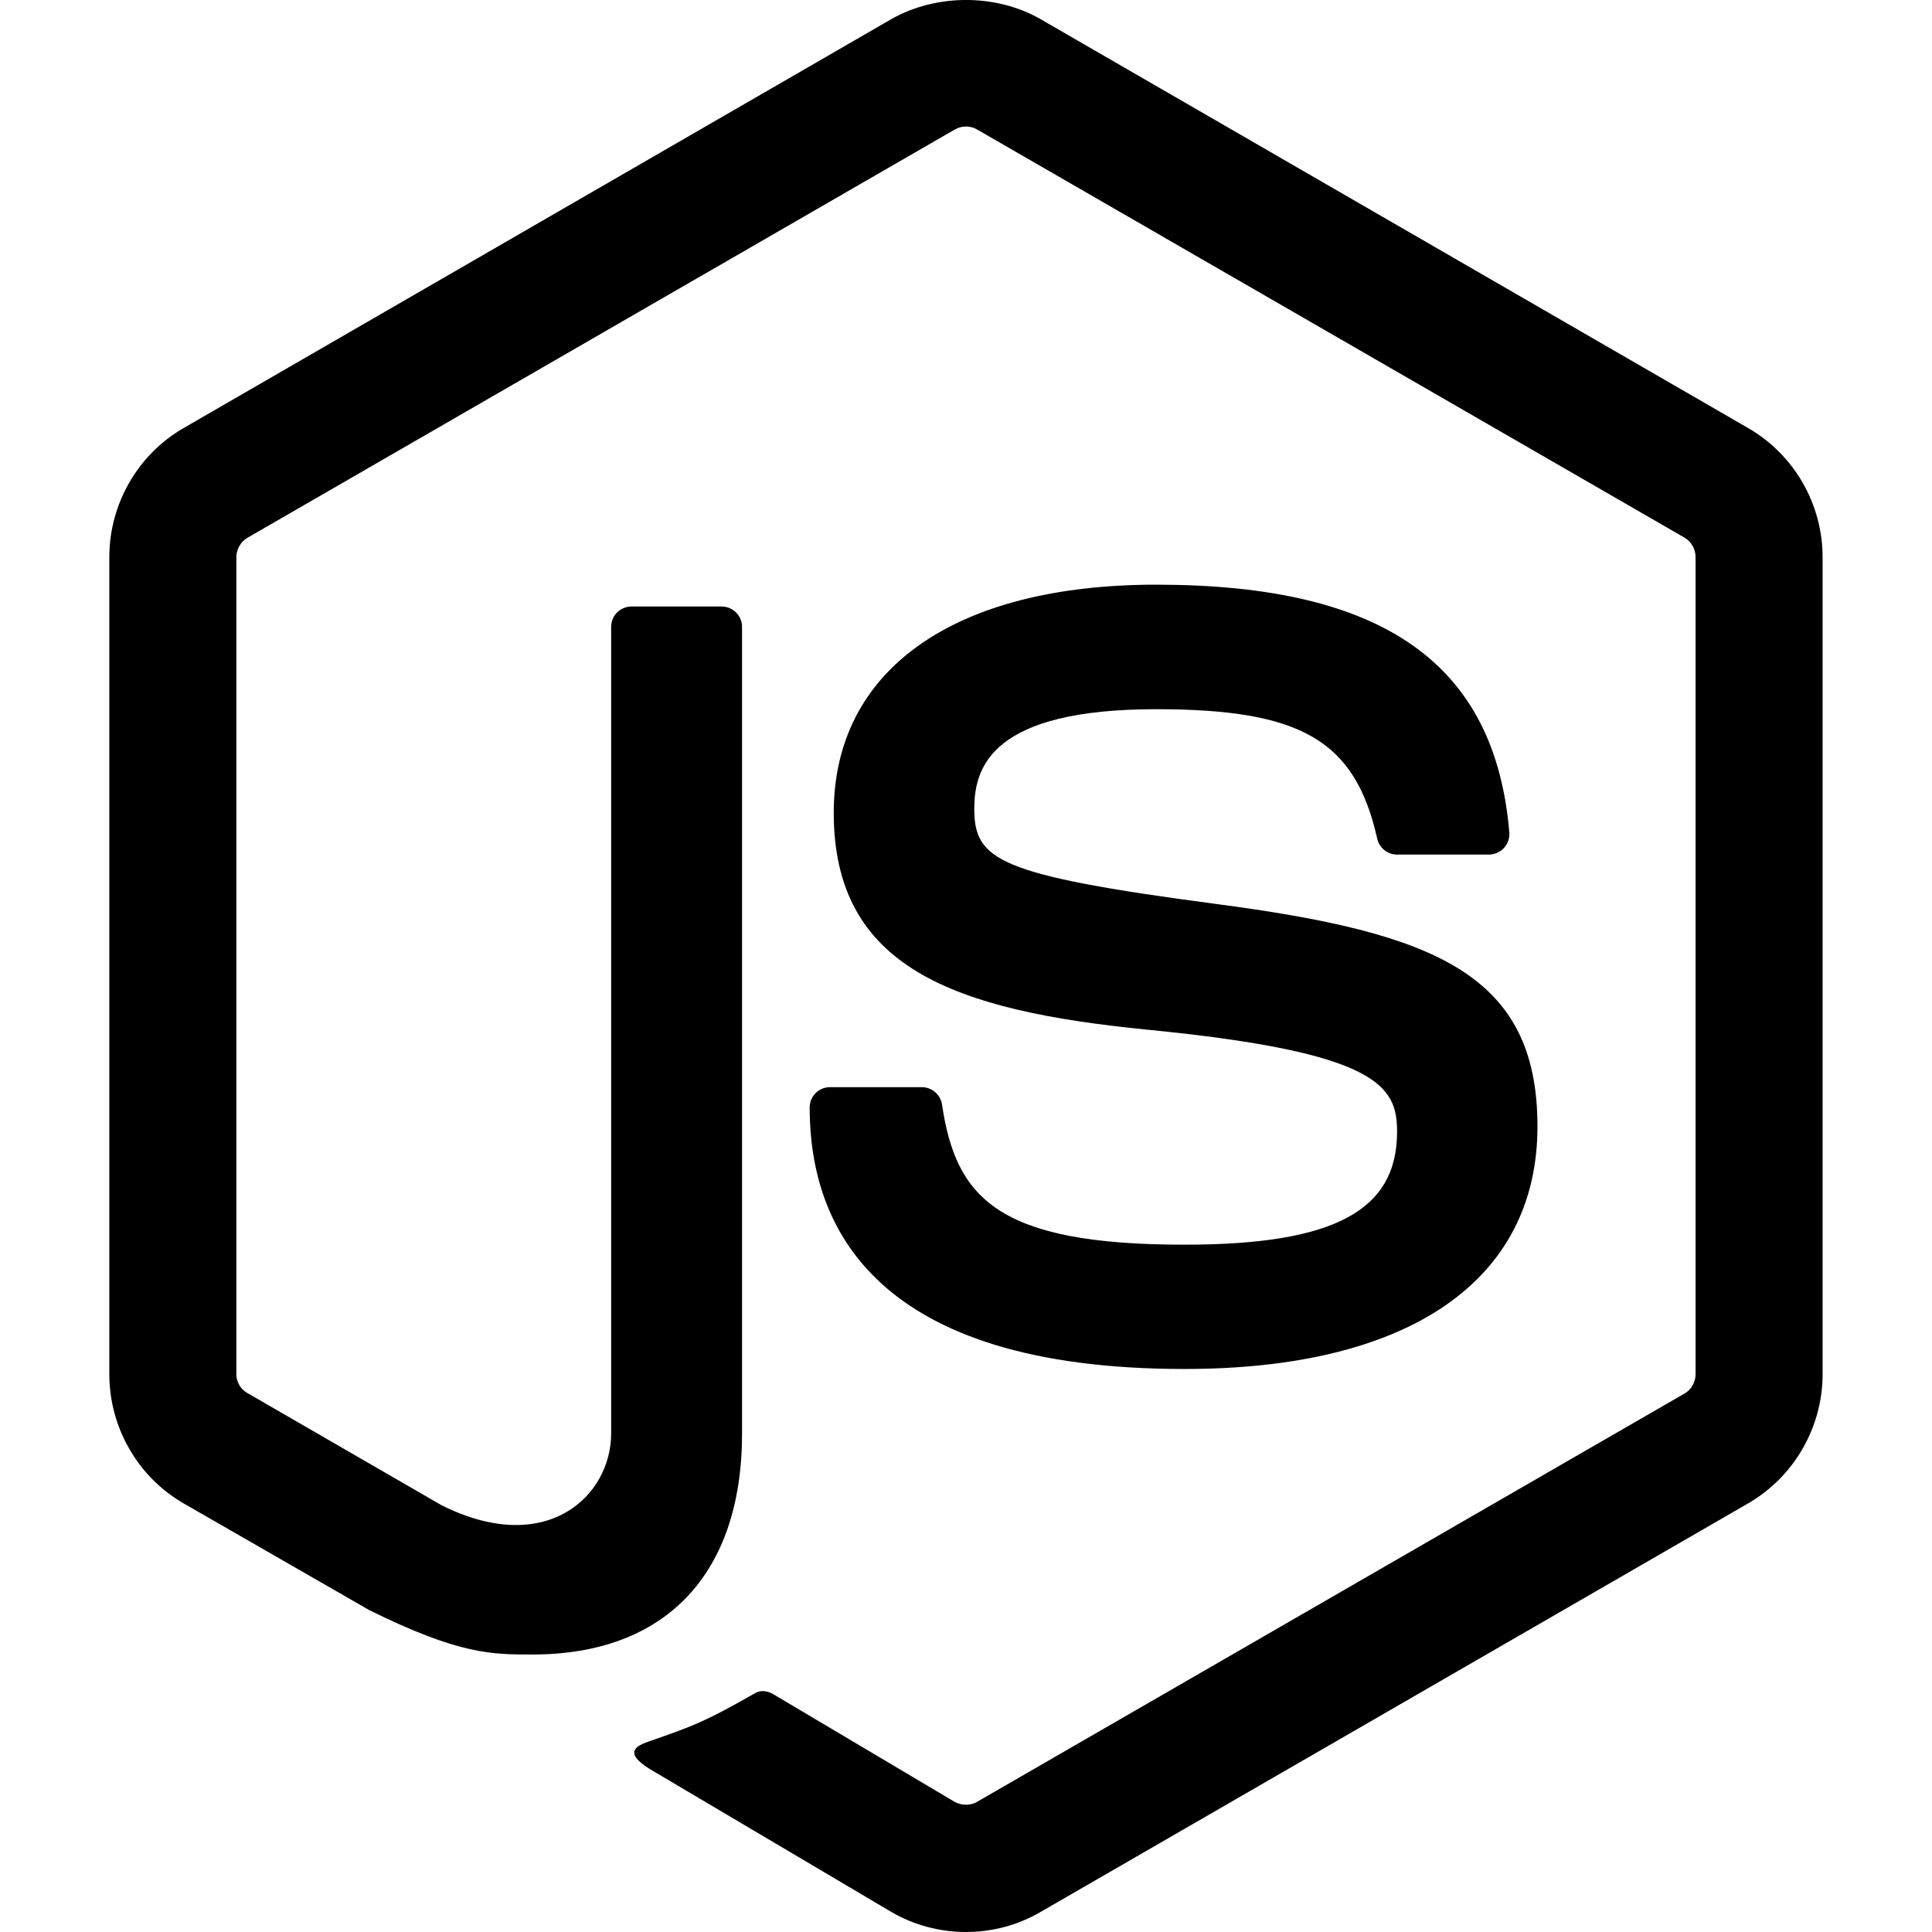
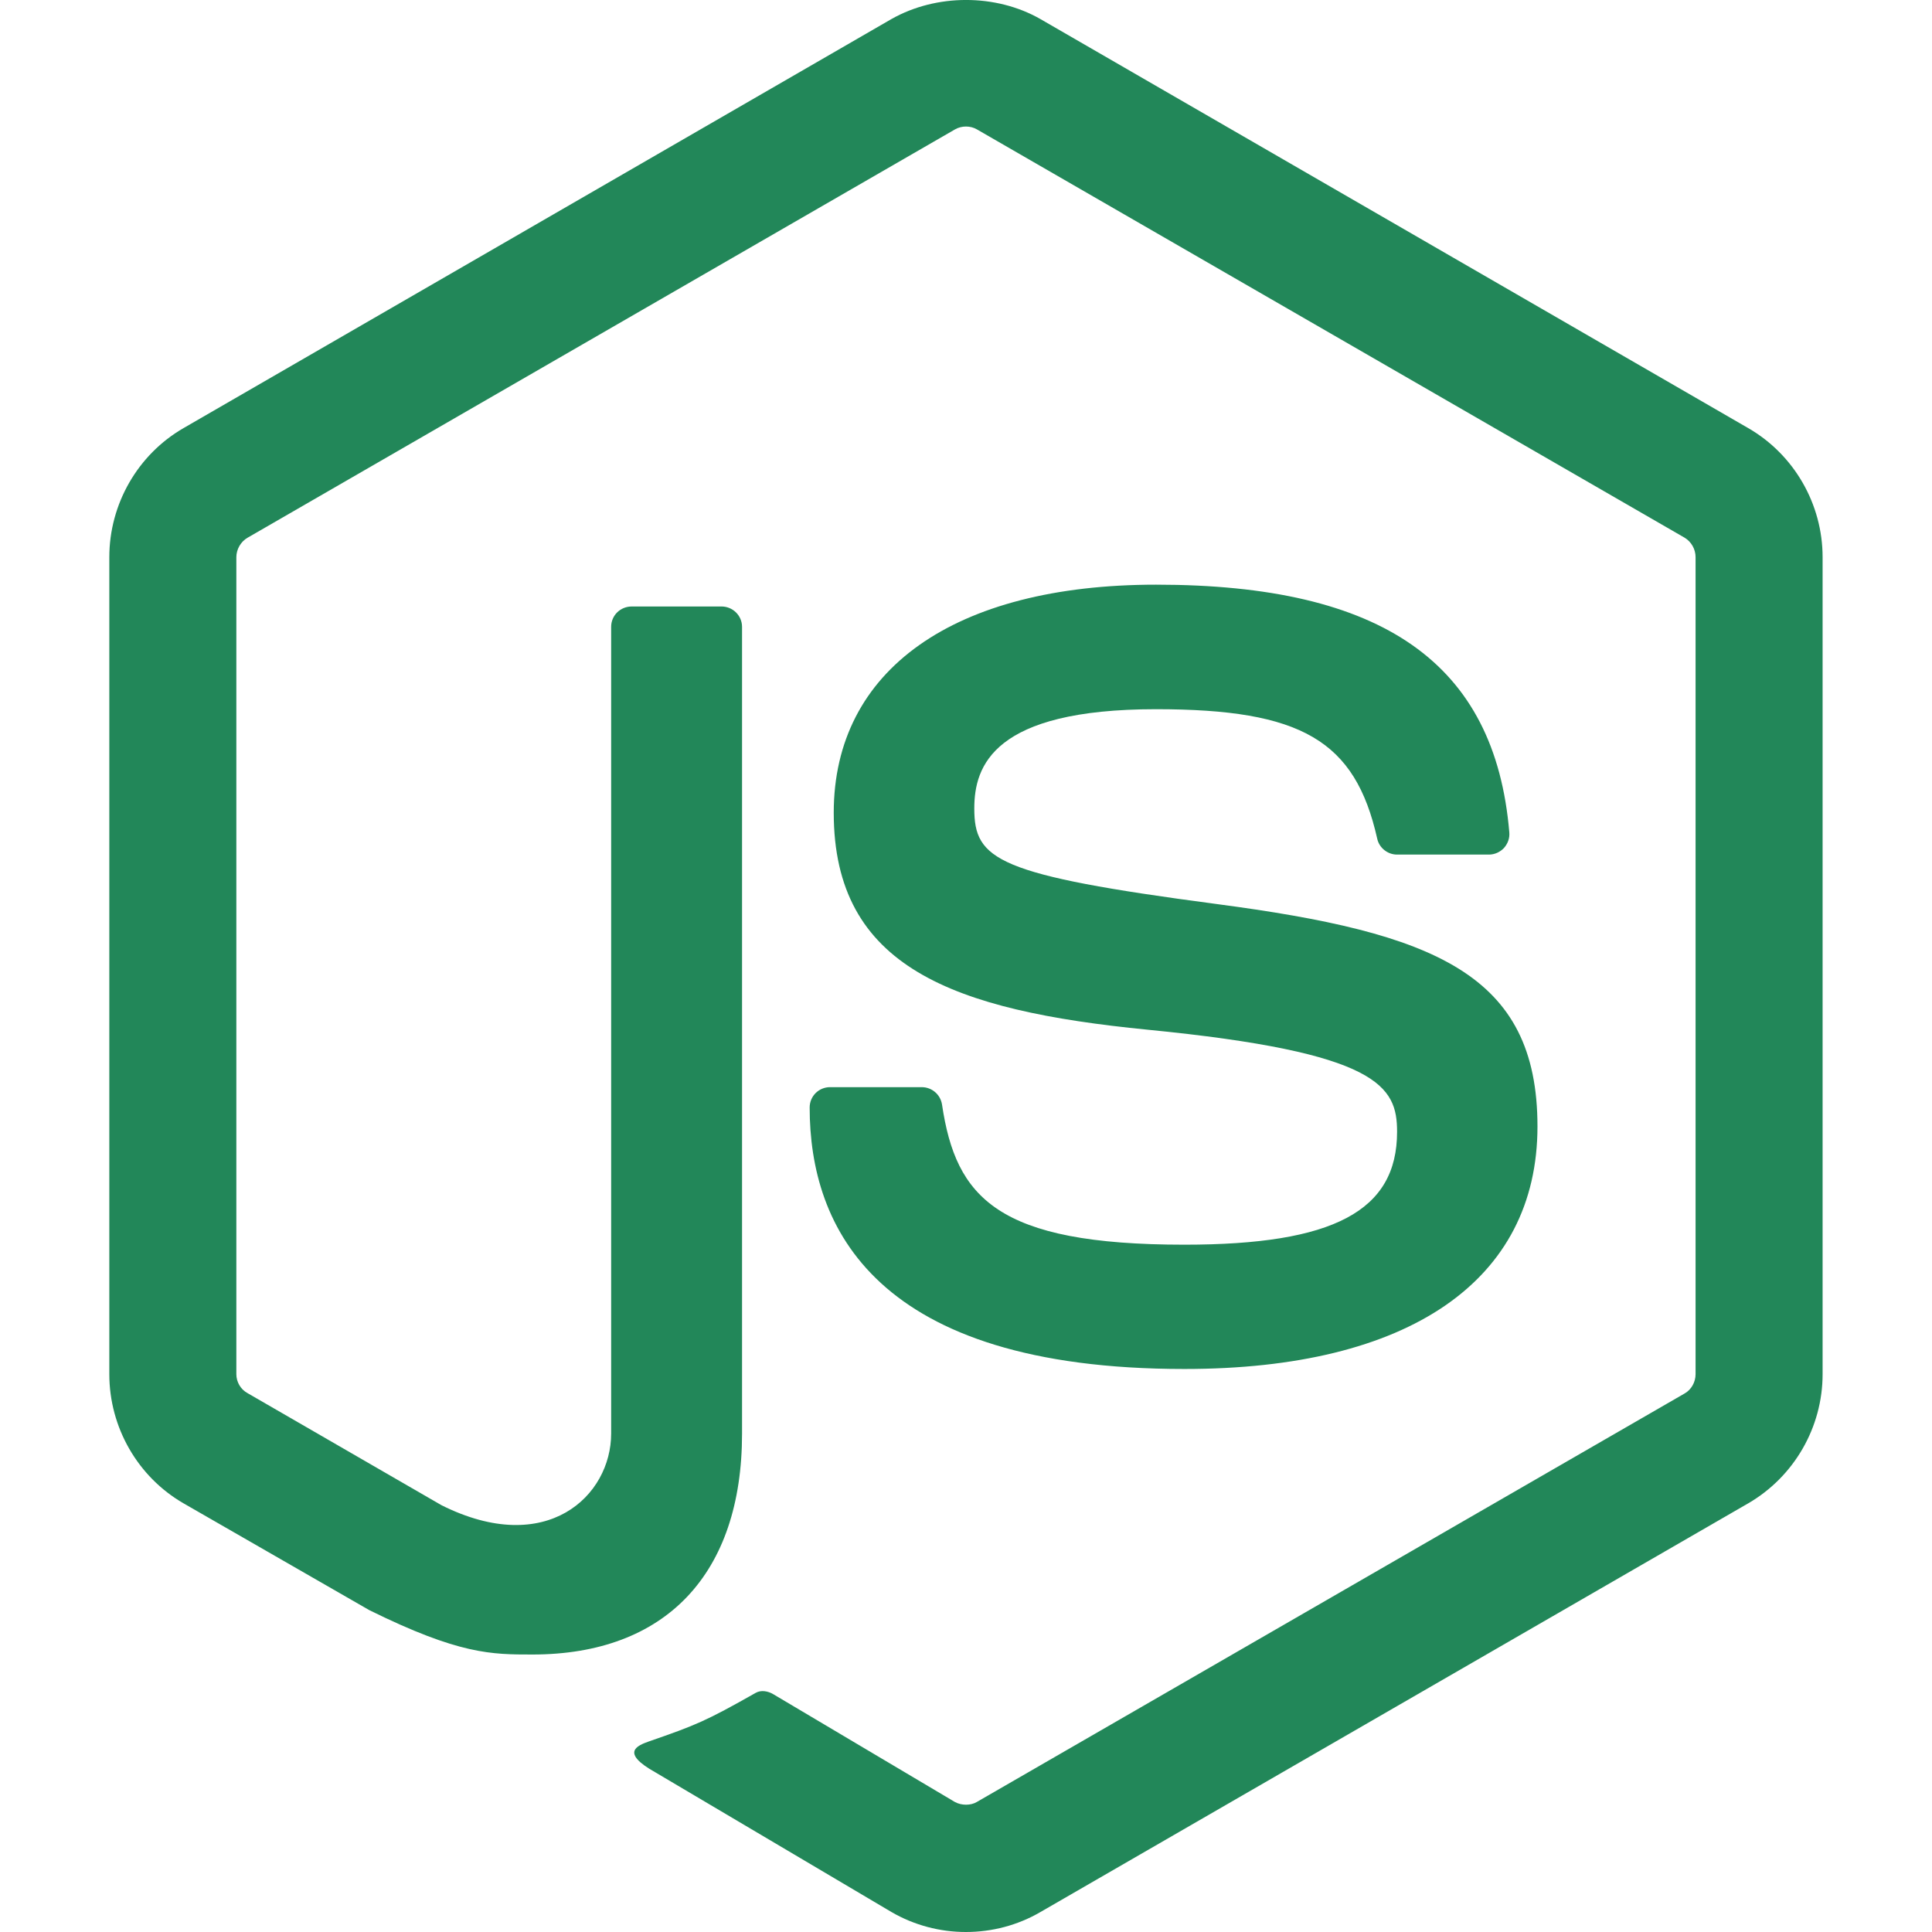
<svg xmlns="http://www.w3.org/2000/svg" role="img" viewBox="0 0 24 24">
-   <path d="M11.998,24c-0.321,0-0.641-0.084-0.922-0.247l-2.936-1.737c-0.438-0.245-0.224-0.332-0.08-0.383 c0.585-0.203,0.703-0.25,1.328-0.604c0.065-0.037,0.151-0.023,0.218,0.017l2.256,1.339c0.082,0.045,0.197,0.045,0.272,0l8.795-5.076 c0.082-0.047,0.134-0.141,0.134-0.238V6.921c0-0.099-0.053-0.192-0.137-0.242l-8.791-5.072c-0.081-0.047-0.189-0.047-0.271,0 L3.075,6.68C2.99,6.729,2.936,6.825,2.936,6.921v10.15c0,0.097,0.054,0.189,0.139,0.235l2.409,1.392 c1.307,0.654,2.108-0.116,2.108-0.89V7.787c0-0.142,0.114-0.253,0.256-0.253h1.115c0.139,0,0.255,0.112,0.255,0.253v10.021 c0,1.745-0.95,2.745-2.604,2.745c-0.508,0-0.909,0-2.026-0.551L2.28,18.675c-0.57-0.329-0.922-0.945-0.922-1.604V6.921 c0-0.659,0.353-1.275,0.922-1.603l8.795-5.082c0.557-0.315,1.296-0.315,1.848,0l8.794,5.082c0.57,0.329,0.924,0.944,0.924,1.603 v10.15c0,0.659-0.354,1.273-0.924,1.604l-8.794,5.078C12.643,23.916,12.324,24,11.998,24z M19.099,13.993 c0-1.9-1.284-2.406-3.987-2.763c-2.731-0.361-3.009-0.548-3.009-1.187c0-0.528,0.235-1.233,2.258-1.233 c1.807,0,2.473,0.389,2.747,1.607c0.024,0.115,0.129,0.199,0.247,0.199h1.141c0.071,0,0.138-0.031,0.186-0.081 c0.048-0.054,0.074-0.123,0.067-0.196c-0.177-2.098-1.571-3.076-4.388-3.076c-2.508,0-4.004,1.058-4.004,2.833 c0,1.925,1.488,2.457,3.895,2.695c2.88,0.282,3.103,0.703,3.103,1.269c0,0.983-0.789,1.402-2.642,1.402 c-2.327,0-2.839-0.584-3.011-1.742c-0.02-0.124-0.126-0.215-0.253-0.215h-1.137c-0.141,0-0.254,0.112-0.254,0.253 c0,1.482,0.806,3.248,4.655,3.248C17.501,17.007,19.099,15.91,19.099,13.993z" />
+   <path fill="#228759" d="M11.998,24c-0.321,0-0.641-0.084-0.922-0.247l-2.936-1.737c-0.438-0.245-0.224-0.332-0.08-0.383 c0.585-0.203,0.703-0.25,1.328-0.604c0.065-0.037,0.151-0.023,0.218,0.017l2.256,1.339c0.082,0.045,0.197,0.045,0.272,0l8.795-5.076 c0.082-0.047,0.134-0.141,0.134-0.238V6.921c0-0.099-0.053-0.192-0.137-0.242l-8.791-5.072c-0.081-0.047-0.189-0.047-0.271,0 L3.075,6.68C2.99,6.729,2.936,6.825,2.936,6.921v10.15c0,0.097,0.054,0.189,0.139,0.235l2.409,1.392 c1.307,0.654,2.108-0.116,2.108-0.89V7.787c0-0.142,0.114-0.253,0.256-0.253h1.115c0.139,0,0.255,0.112,0.255,0.253v10.021 c0,1.745-0.95,2.745-2.604,2.745c-0.508,0-0.909,0-2.026-0.551L2.28,18.675c-0.57-0.329-0.922-0.945-0.922-1.604V6.921 c0-0.659,0.353-1.275,0.922-1.603l8.795-5.082c0.557-0.315,1.296-0.315,1.848,0l8.794,5.082c0.57,0.329,0.924,0.944,0.924,1.603 v10.15c0,0.659-0.354,1.273-0.924,1.604l-8.794,5.078C12.643,23.916,12.324,24,11.998,24z M19.099,13.993 c0-1.9-1.284-2.406-3.987-2.763c-2.731-0.361-3.009-0.548-3.009-1.187c0-0.528,0.235-1.233,2.258-1.233 c1.807,0,2.473,0.389,2.747,1.607c0.024,0.115,0.129,0.199,0.247,0.199h1.141c0.071,0,0.138-0.031,0.186-0.081 c0.048-0.054,0.074-0.123,0.067-0.196c-0.177-2.098-1.571-3.076-4.388-3.076c-2.508,0-4.004,1.058-4.004,2.833 c0,1.925,1.488,2.457,3.895,2.695c2.88,0.282,3.103,0.703,3.103,1.269c0,0.983-0.789,1.402-2.642,1.402 c-2.327,0-2.839-0.584-3.011-1.742c-0.02-0.124-0.126-0.215-0.253-0.215h-1.137c-0.141,0-0.254,0.112-0.254,0.253 c0,1.482,0.806,3.248,4.655,3.248C17.501,17.007,19.099,15.91,19.099,13.993z" />
</svg>
